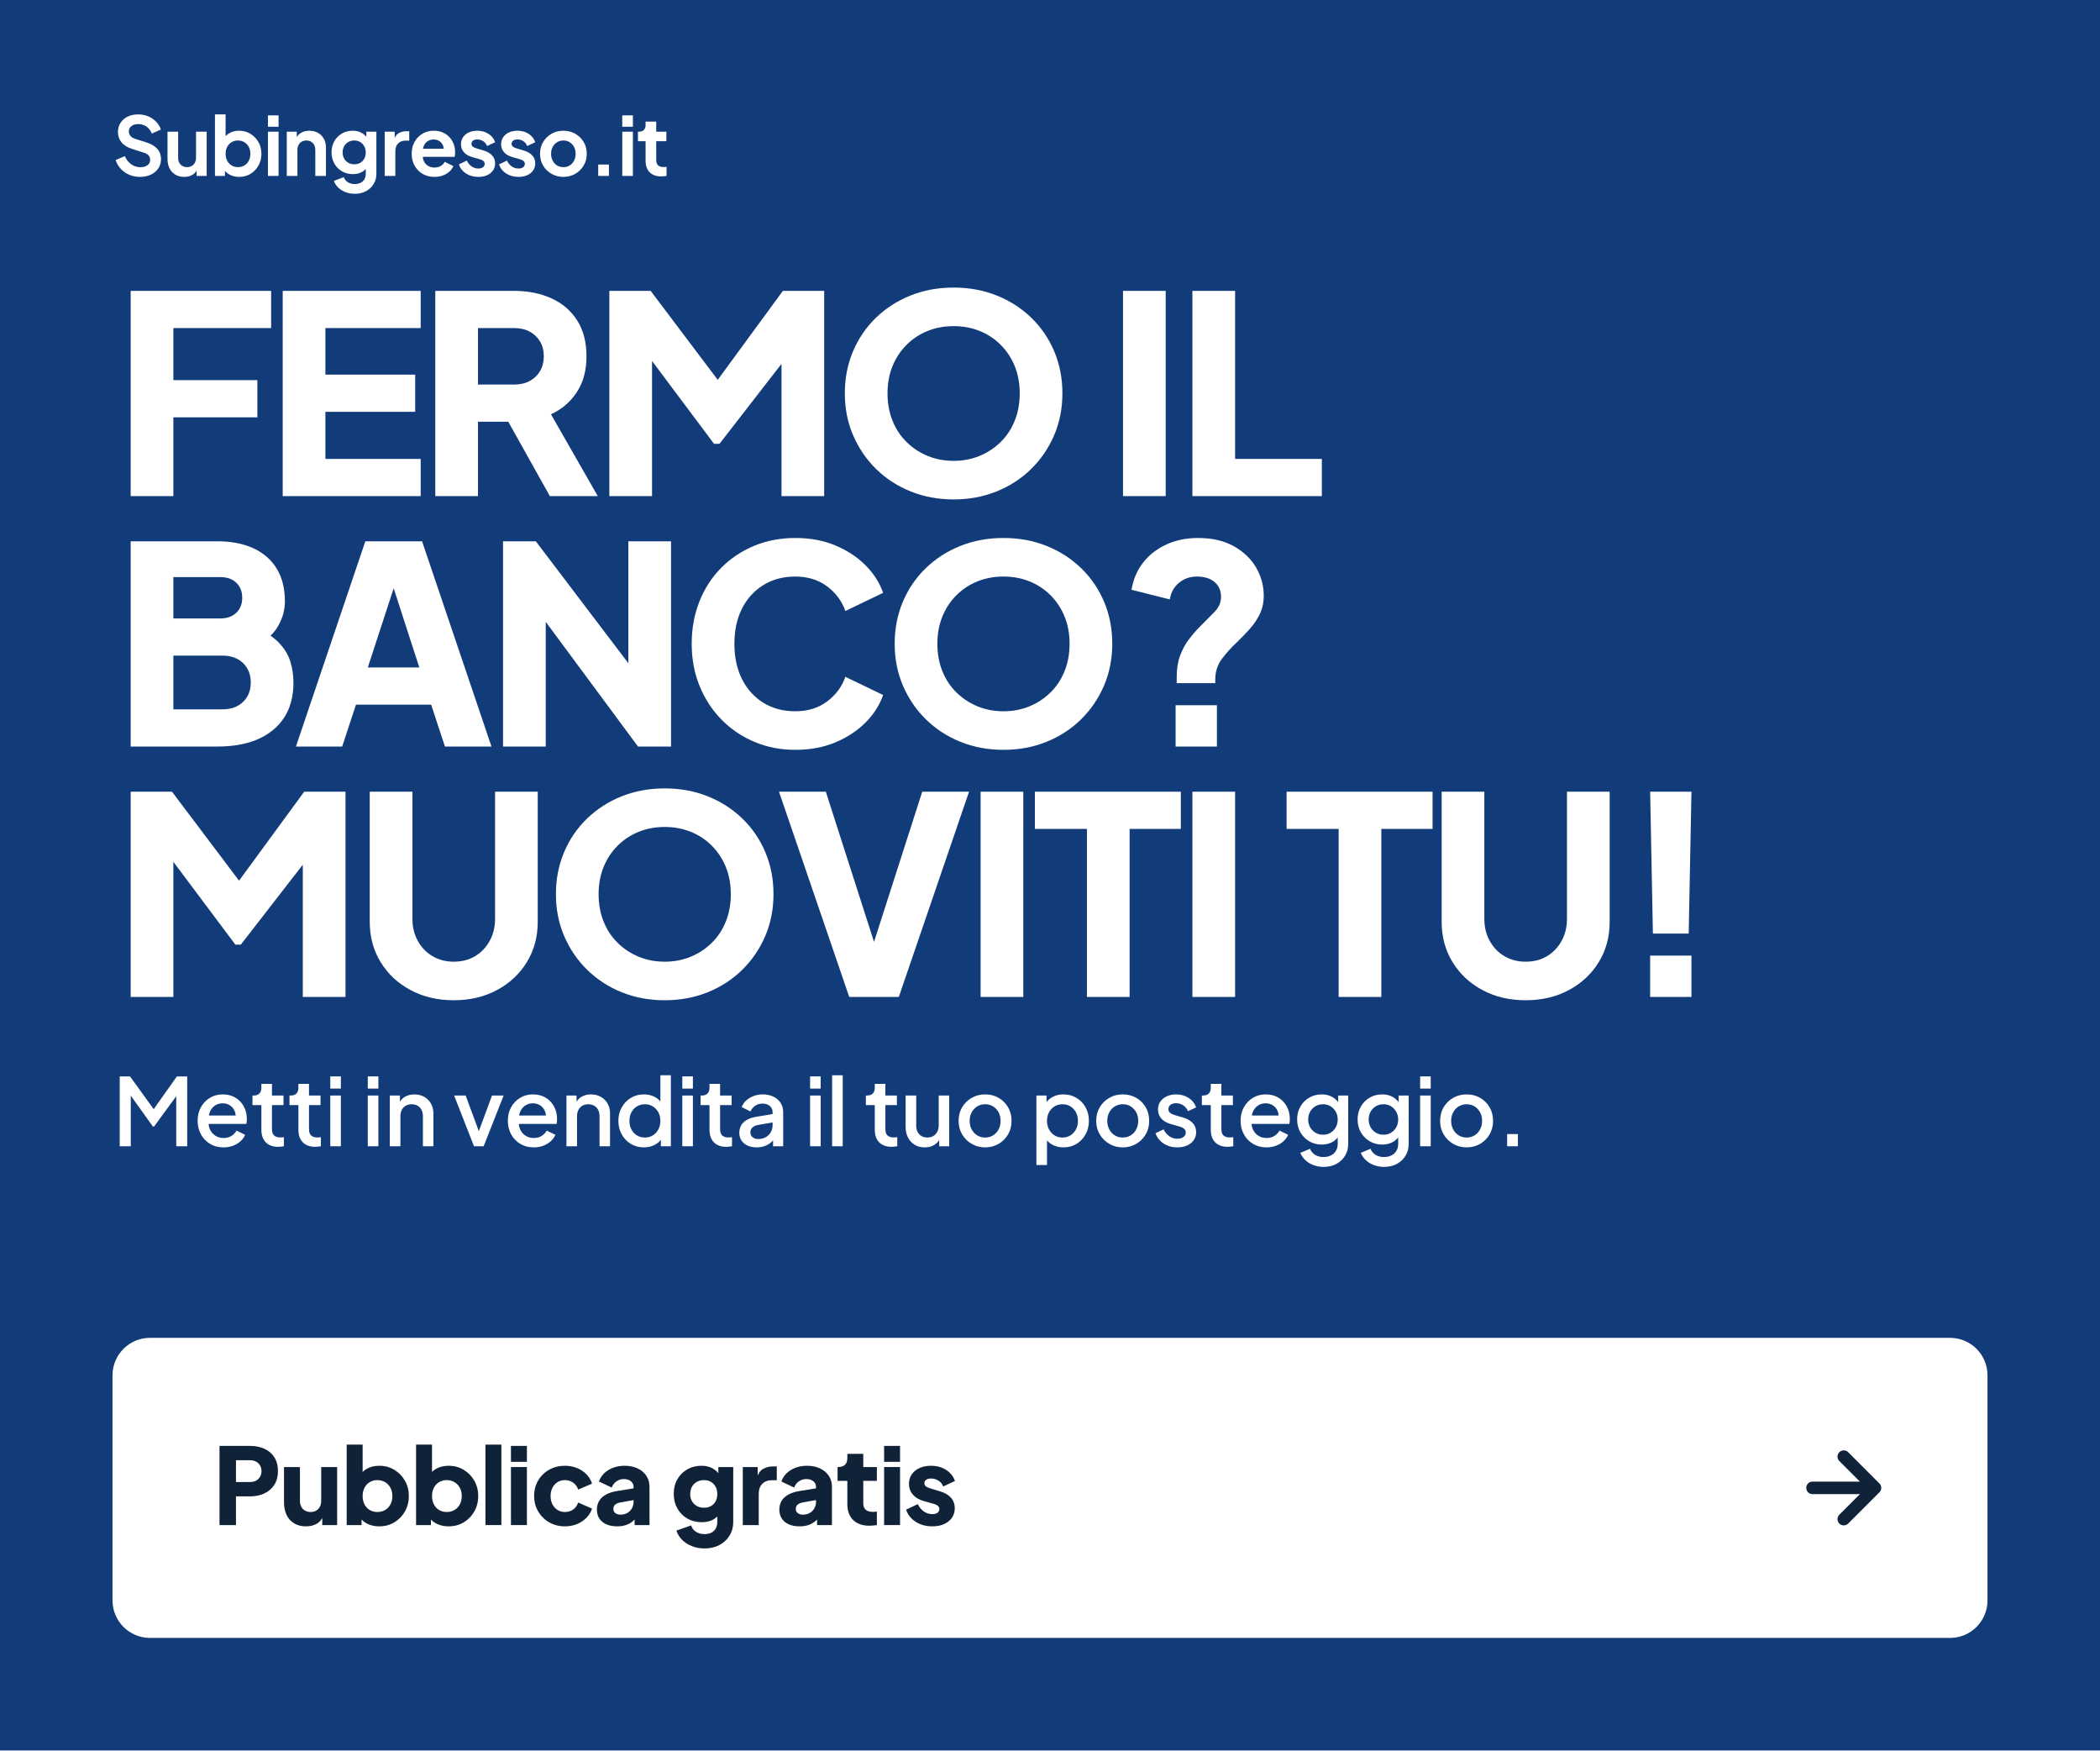
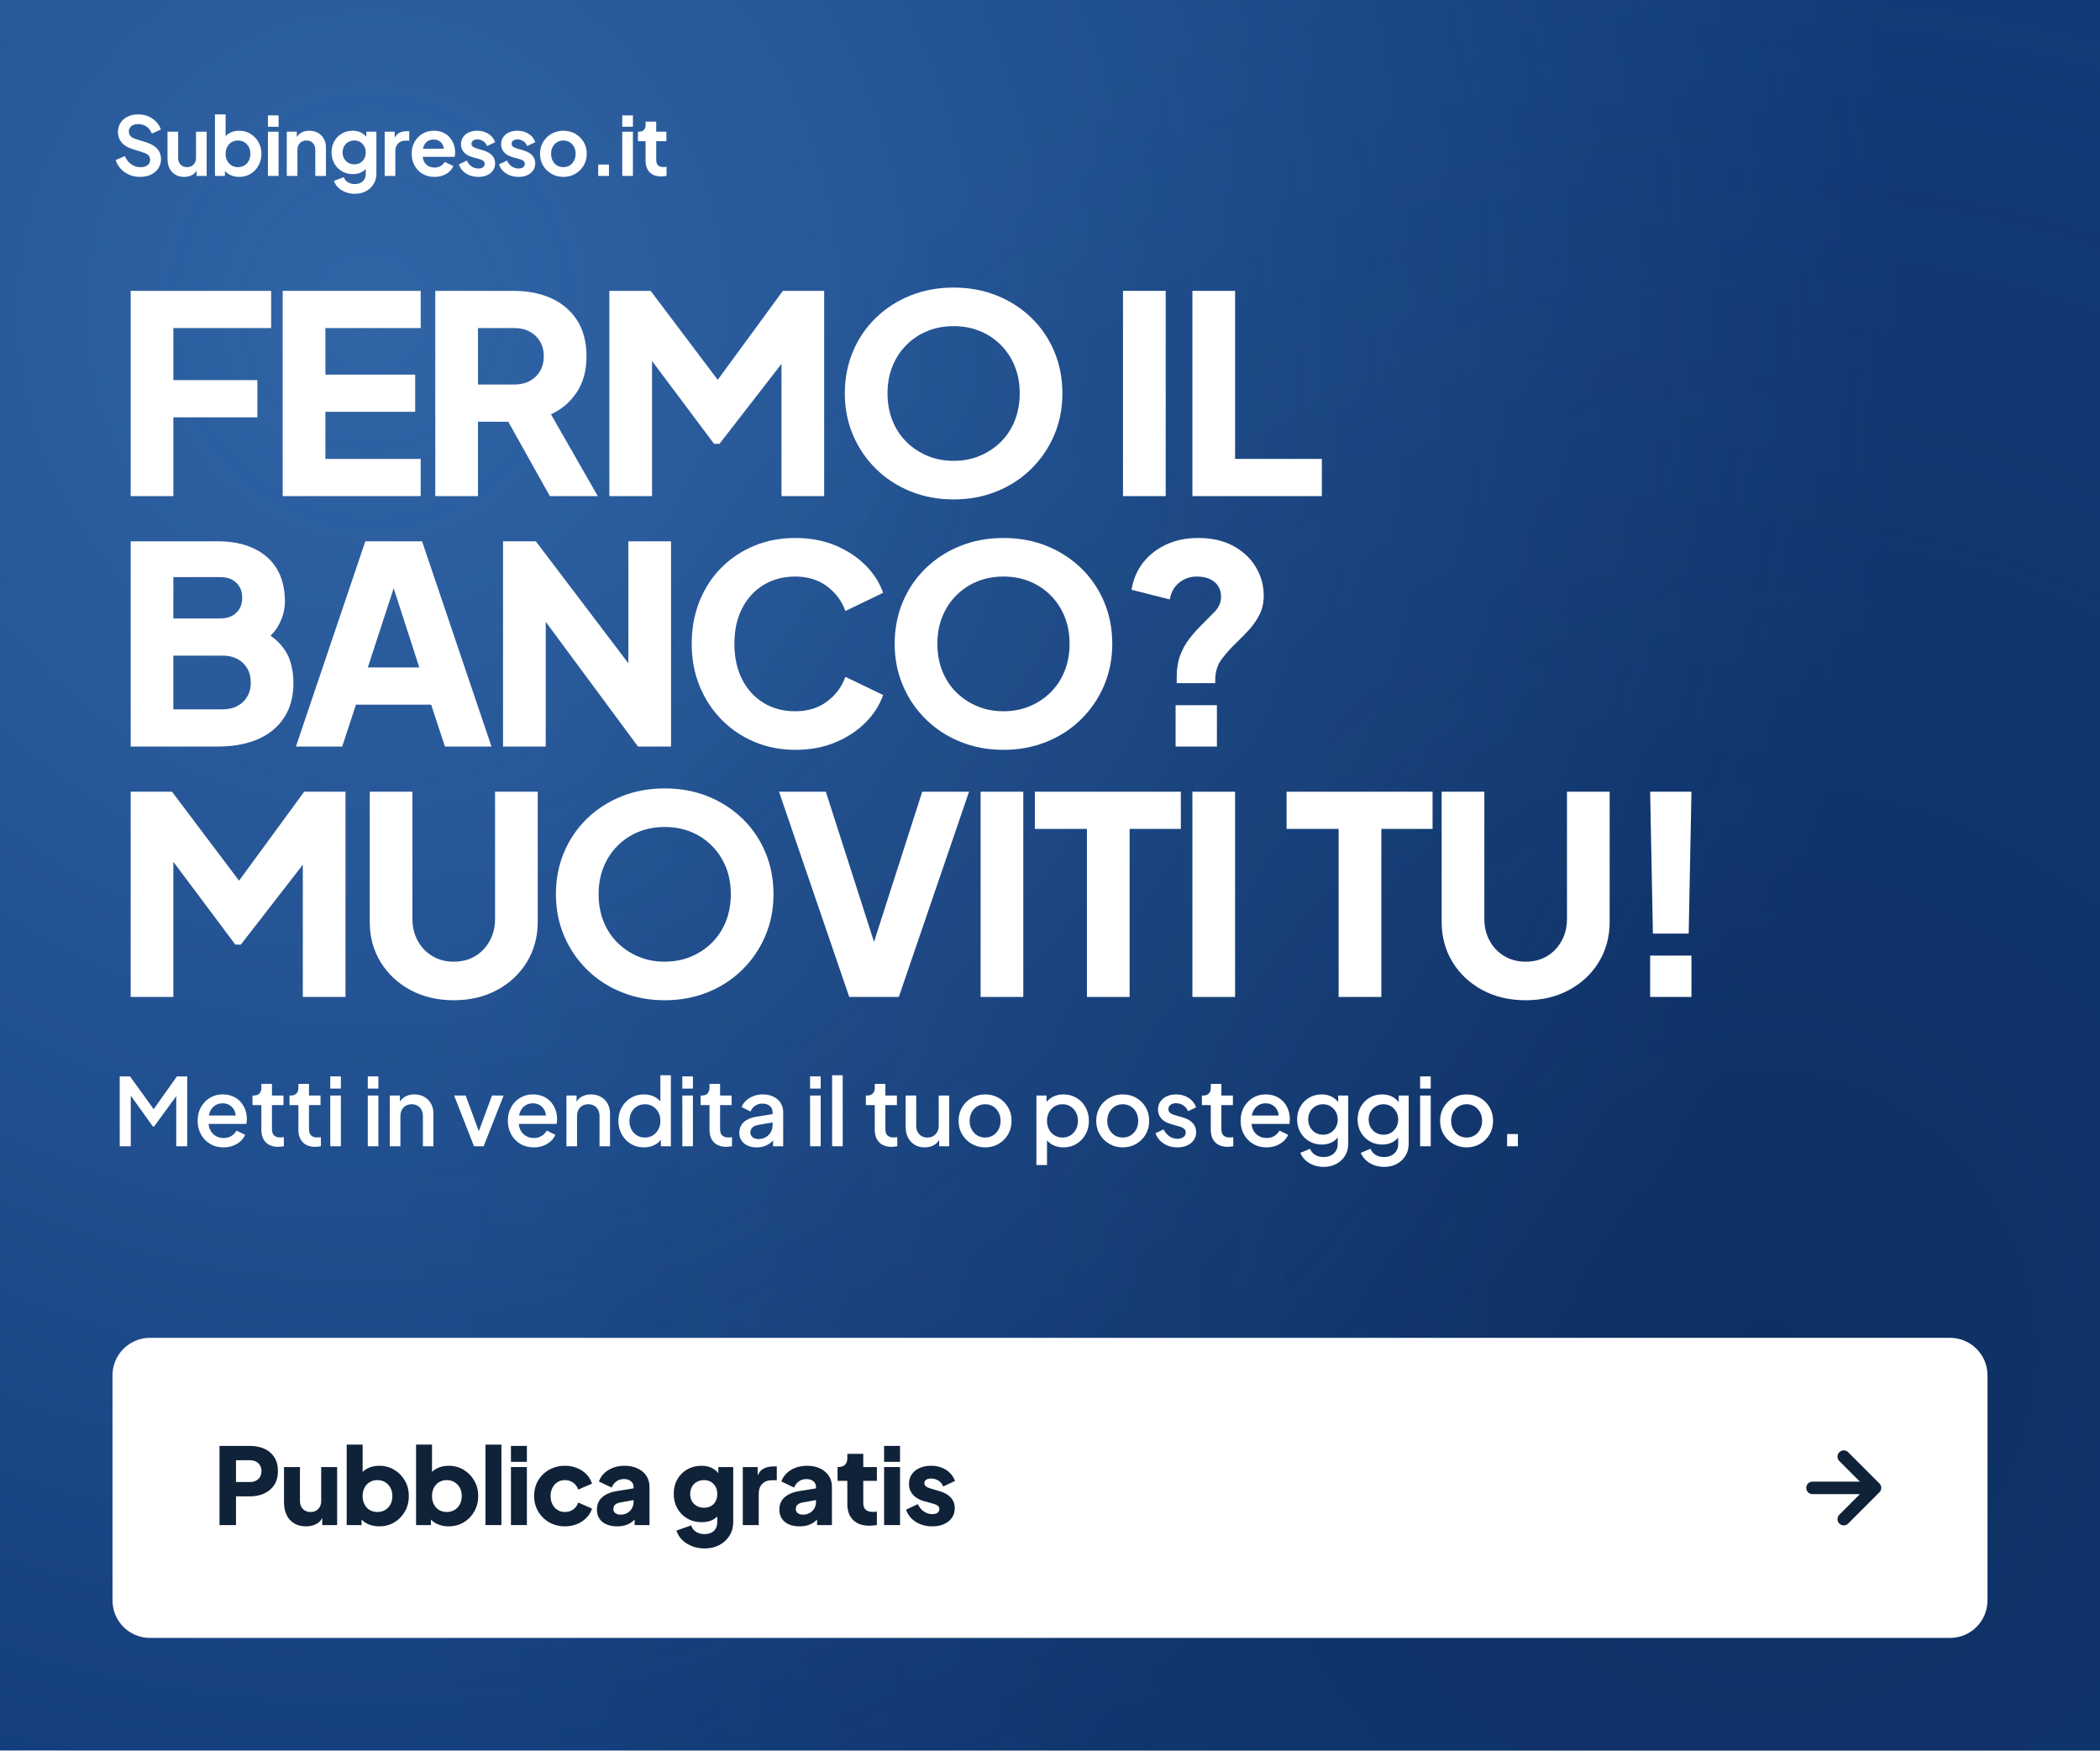
<svg xmlns="http://www.w3.org/2000/svg" width="336" height="280" viewBox="0 0 336 280" role="img" aria-labelledby="title desc">
-   <style>@media(prefers-reduced-motion:no-preference){.pa-letter{animation-duration:6.4s;animation-timing-function:step-end;animation-fill-mode:both;animation-iteration-count:3}.pa-action{transform-box:fill-box;transform-origin:center;animation:pa-action 6.4s cubic-bezier(.22,1,.36,1) 3 both}.pa-repeat .pa-letter,.pa-repeat .pa-action{animation-iteration-count:infinite}@keyframes pa-action{0%,27%,46%,100%{transform:scale(1)}32%,41%{transform:scale(1.022)}}.pa-letter-0{animation-name:pa-type-0}@keyframes pa-type-0{0%,2.900%{opacity:0}2.920%,100%{opacity:1}}.pa-letter-1{animation-name:pa-type-1}@keyframes pa-type-1{0%,3.820%{opacity:0}3.840%,100%{opacity:1}}.pa-letter-2{animation-name:pa-type-2}@keyframes pa-type-2{0%,4.740%{opacity:0}4.760%,100%{opacity:1}}.pa-letter-3{animation-name:pa-type-3}@keyframes pa-type-3{0%,5.660%{opacity:0}5.680%,100%{opacity:1}}.pa-letter-4{animation-name:pa-type-4}@keyframes pa-type-4{0%,6.580%{opacity:0}6.600%,100%{opacity:1}}.pa-letter-5{animation-name:pa-type-5}@keyframes pa-type-5{0%,7.500%{opacity:0}7.520%,100%{opacity:1}}.pa-letter-6{animation-name:pa-type-6}@keyframes pa-type-6{0%,8.420%{opacity:0}8.440%,100%{opacity:1}}.pa-letter-7{animation-name:pa-type-7}@keyframes pa-type-7{0%,9.340%{opacity:0}9.360%,100%{opacity:1}}.pa-letter-8{animation-name:pa-type-8}@keyframes pa-type-8{0%,10.260%{opacity:0}10.280%,100%{opacity:1}}.pa-letter-9{animation-name:pa-type-9}@keyframes pa-type-9{0%,11.180%{opacity:0}11.200%,100%{opacity:1}}.pa-letter-10{animation-name:pa-type-10}@keyframes pa-type-10{0%,12.100%{opacity:0}12.120%,100%{opacity:1}}.pa-letter-11{animation-name:pa-type-11}@keyframes pa-type-11{0%,13.020%{opacity:0}13.040%,100%{opacity:1}}.pa-letter-12{animation-name:pa-type-12}@keyframes pa-type-12{0%,13.940%{opacity:0}13.960%,100%{opacity:1}}.pa-letter-13{animation-name:pa-type-13}@keyframes pa-type-13{0%,14.860%{opacity:0}14.880%,100%{opacity:1}}.pa-letter-14{animation-name:pa-type-14}@keyframes pa-type-14{0%,15.780%{opacity:0}15.800%,100%{opacity:1}}.pa-letter-15{animation-name:pa-type-15}@keyframes pa-type-15{0%,16.700%{opacity:0}16.720%,100%{opacity:1}}.pa-letter-16{animation-name:pa-type-16}@keyframes pa-type-16{0%,17.620%{opacity:0}17.640%,100%{opacity:1}}.pa-letter-17{animation-name:pa-type-17}@keyframes pa-type-17{0%,18.540%{opacity:0}18.560%,100%{opacity:1}}.pa-letter-18{animation-name:pa-type-18}@keyframes pa-type-18{0%,19.460%{opacity:0}19.480%,100%{opacity:1}}.pa-letter-19{animation-name:pa-type-19}@keyframes pa-type-19{0%,20.380%{opacity:0}20.400%,100%{opacity:1}}.pa-letter-20{animation-name:pa-type-20}@keyframes pa-type-20{0%,21.300%{opacity:0}21.320%,100%{opacity:1}}.pa-letter-21{animation-name:pa-type-21}@keyframes pa-type-21{0%,22.220%{opacity:0}22.240%,100%{opacity:1}}.pa-letter-22{animation-name:pa-type-22}@keyframes pa-type-22{0%,23.140%{opacity:0}23.160%,100%{opacity:1}}.pa-letter-23{animation-name:pa-type-23}@keyframes pa-type-23{0%,24.060%{opacity:0}24.080%,100%{opacity:1}}.pa-letter-24{animation-name:pa-type-24}@keyframes pa-type-24{0%,24.980%{opacity:0}25.000%,100%{opacity:1}}}</style>
+   <style>@media(prefers-reduced-motion:no-preference){.pa-wash{transform-box:view-box;transform-origin:center;animation:pa-drift 19.2s ease-in-out 1 both}.pa-wash-shade{animation-direction:reverse}.pa-repeat .pa-wash{animation-iteration-count:infinite}@keyframes pa-drift{0%,100%{transform:translate(-8%,4%) scale(1);opacity:.65}50%{transform:translate(16%,-9%) scale(1.12);opacity:1}}.pa-letter{animation-duration:6.4s;animation-timing-function:step-end;animation-fill-mode:both;animation-iteration-count:3}.pa-action{transform-box:fill-box;transform-origin:center;animation:pa-action 6.4s cubic-bezier(.22,1,.36,1) 3 both}.pa-repeat .pa-letter,.pa-repeat .pa-action{animation-iteration-count:infinite}@keyframes pa-action{0%,27%,46%,100%{transform:scale(1)}32%,41%{transform:scale(1.022)}}.pa-letter-0{animation-name:pa-type-0}@keyframes pa-type-0{0%,2.900%{opacity:0}2.920%,100%{opacity:1}}.pa-letter-1{animation-name:pa-type-1}@keyframes pa-type-1{0%,3.820%{opacity:0}3.840%,100%{opacity:1}}.pa-letter-2{animation-name:pa-type-2}@keyframes pa-type-2{0%,4.740%{opacity:0}4.760%,100%{opacity:1}}.pa-letter-3{animation-name:pa-type-3}@keyframes pa-type-3{0%,5.660%{opacity:0}5.680%,100%{opacity:1}}.pa-letter-4{animation-name:pa-type-4}@keyframes pa-type-4{0%,6.580%{opacity:0}6.600%,100%{opacity:1}}.pa-letter-5{animation-name:pa-type-5}@keyframes pa-type-5{0%,7.500%{opacity:0}7.520%,100%{opacity:1}}.pa-letter-6{animation-name:pa-type-6}@keyframes pa-type-6{0%,8.420%{opacity:0}8.440%,100%{opacity:1}}.pa-letter-7{animation-name:pa-type-7}@keyframes pa-type-7{0%,9.340%{opacity:0}9.360%,100%{opacity:1}}.pa-letter-8{animation-name:pa-type-8}@keyframes pa-type-8{0%,10.260%{opacity:0}10.280%,100%{opacity:1}}.pa-letter-9{animation-name:pa-type-9}@keyframes pa-type-9{0%,11.180%{opacity:0}11.200%,100%{opacity:1}}.pa-letter-10{animation-name:pa-type-10}@keyframes pa-type-10{0%,12.100%{opacity:0}12.120%,100%{opacity:1}}.pa-letter-11{animation-name:pa-type-11}@keyframes pa-type-11{0%,13.020%{opacity:0}13.040%,100%{opacity:1}}.pa-letter-12{animation-name:pa-type-12}@keyframes pa-type-12{0%,13.940%{opacity:0}13.960%,100%{opacity:1}}.pa-letter-13{animation-name:pa-type-13}@keyframes pa-type-13{0%,14.860%{opacity:0}14.880%,100%{opacity:1}}.pa-letter-14{animation-name:pa-type-14}@keyframes pa-type-14{0%,15.780%{opacity:0}15.800%,100%{opacity:1}}.pa-letter-15{animation-name:pa-type-15}@keyframes pa-type-15{0%,16.700%{opacity:0}16.720%,100%{opacity:1}}.pa-letter-16{animation-name:pa-type-16}@keyframes pa-type-16{0%,17.620%{opacity:0}17.640%,100%{opacity:1}}.pa-letter-17{animation-name:pa-type-17}@keyframes pa-type-17{0%,18.540%{opacity:0}18.560%,100%{opacity:1}}.pa-letter-18{animation-name:pa-type-18}@keyframes pa-type-18{0%,19.460%{opacity:0}19.480%,100%{opacity:1}}.pa-letter-19{animation-name:pa-type-19}@keyframes pa-type-19{0%,20.380%{opacity:0}20.400%,100%{opacity:1}}.pa-letter-20{animation-name:pa-type-20}@keyframes pa-type-20{0%,21.300%{opacity:0}21.320%,100%{opacity:1}}.pa-letter-21{animation-name:pa-type-21}@keyframes pa-type-21{0%,22.220%{opacity:0}22.240%,100%{opacity:1}}.pa-letter-22{animation-name:pa-type-22}@keyframes pa-type-22{0%,23.140%{opacity:0}23.160%,100%{opacity:1}}.pa-letter-23{animation-name:pa-type-23}@keyframes pa-type-23{0%,24.060%{opacity:0}24.080%,100%{opacity:1}}.pa-letter-24{animation-name:pa-type-24}@keyframes pa-type-24{0%,24.980%{opacity:0}25.000%,100%{opacity:1}}}</style>
  <rect width="336" height="280" fill="#123b7a" />
+   <defs>
+     <radialGradient id="pa-light">
+       <stop stop-color="#5b9fe3" stop-opacity=".42" />
+       <stop offset="1" stop-color="#5b9fe3" stop-opacity="0" />
+     </radialGradient>
+     <radialGradient id="pa-shade">
+       <stop stop-color="#06172f" stop-opacity="0.32" />
+       <stop offset="1" stop-color="#06172f" stop-opacity="0" />
+     </radialGradient>
+   </defs>
+   <g class="pa-ambient" aria-hidden="true">
+     <ellipse class="pa-wash pa-wash-light" cx="60.48" cy="50.40" rx="241.92" ry="257.60" fill="url(#pa-light)" />
+     <ellipse class="pa-wash pa-wash-shade" cx="282.24" cy="218.40" rx="218.40" ry="238.00" fill="url(#pa-shade)" />
+   </g>
  <g fill="#ffffff">
    <path d="M338 -12Q267 -12 206.5 14.0Q146 40 102.5 86.5Q59 133 39 195L152 244Q179 180 230.0 143.5Q281 107 345 107Q381 107 407.5 118.5Q434 130 448.5 150.0Q463 170 463 198Q463 231 443.5 252.5Q424 274 385 286L242 332Q155 359 111.0 413.0Q67 467 67 540Q67 604 98.5 653.0Q130 702 186.5 729.5Q243 757 316 757Q383 757 439.0 733.5Q495 710 535.5 668.5Q576 627 596 571L484 521Q462 577 418.0 607.5Q374 638 316 638Q282 638 256.0 626.5Q230 615 215.5 594.5Q201 574 201 546Q201 515 221.0 491.5Q241 468 282 455L419 412Q508 383 552.5 332.0Q597 281 597 206Q597 142 564.0 93.0Q531 44 473.0 16.0Q415 -12 338 -12Z" transform="translate(18 28.14) scale(0.013 -0.013)" />
    <path d="M255 -12Q192 -12 145.5 16.0Q99 44 74.5 94.0Q50 144 50 211V544H181V222Q181 188 194.5 162.5Q208 137 233.5 122.5Q259 108 291 108Q323 108 348.0 122.5Q373 137 387.0 163.0Q401 189 401 225V544H532V0H408V107L419 88Q400 38 356.5 13.0Q313 -12 255 -12Z" transform="translate(26.151 28.14) scale(0.013 -0.013)" />
    <path d="M358 -12Q299 -12 249.5 11.5Q200 35 171 79L184 105V0H61V757H192V436L172 463Q200 507 248.0 531.5Q296 556 359 556Q436 556 498.0 518.0Q560 480 596.5 416.0Q633 352 633 272Q633 193 597.0 128.0Q561 63 499.0 25.5Q437 -12 358 -12ZM343 108Q388 108 423.0 129.0Q458 150 477.5 187.0Q497 224 497 272Q497 320 477.5 356.5Q458 393 423.0 414.5Q388 436 343 436Q300 436 265.5 415.0Q231 394 211.5 356.5Q192 319 192 272Q192 224 211.5 187.0Q231 150 265.5 129.0Q300 108 343 108Z" transform="translate(33.6 28.14) scale(0.013 -0.013)" />
    <path d="M61 0V544H192V0ZM61 605V745H192V605Z" transform="translate(42.076 28.14) scale(0.013 -0.013)" />
    <path d="M61 0V544H184V437L174 456Q193 505 236.5 530.5Q280 556 338 556Q398 556 444.5 530.0Q491 504 517.0 457.5Q543 411 543 350V0H412V319Q412 355 398.0 381.0Q384 407 359.5 421.5Q335 436 302 436Q270 436 245.0 421.5Q220 407 206.0 381.0Q192 355 192 319V0Z" transform="translate(45.092 28.14) scale(0.013 -0.013)" />
    <path d="M325 -220Q264 -220 212.0 -200.0Q160 -180 122.5 -144.5Q85 -109 68 -61L190 -15Q202 -53 237.5 -76.5Q273 -100 325 -100Q365 -100 395.5 -85.0Q426 -70 443.0 -41.5Q460 -13 460 27V151L485 121Q457 72 410.0 47.0Q363 22 303 22Q227 22 167.0 57.0Q107 92 73.0 153.0Q39 214 39 290Q39 367 73.0 427.0Q107 487 166.0 521.5Q225 556 300 556Q361 556 407.5 530.5Q454 505 485 457L467 424V544H591V27Q591 -44 556.5 -100.0Q522 -156 462.5 -188.0Q403 -220 325 -220ZM319 143Q361 143 392.5 161.5Q424 180 442.0 213.0Q460 246 460 289Q460 331 441.5 364.5Q423 398 391.5 417.0Q360 436 319 436Q278 436 245.0 417.0Q212 398 193.5 364.5Q175 331 175 289Q175 247 193.5 214.0Q212 181 244.5 162.0Q277 143 319 143Z" transform="translate(52.541 28.14) scale(0.013 -0.013)" />
    <path d="M61 0V544H184V423L174 441Q193 502 233.5 526.0Q274 550 331 550H363V434H316Q260 434 226.0 399.5Q192 365 192 303V0Z" transform="translate(60.757 28.14) scale(0.013 -0.013)" />
    <path d="M319 -12Q235 -12 172.0 26.0Q109 64 74.0 129.0Q39 194 39 273Q39 355 74.5 418.5Q110 482 171.5 519.0Q233 556 309 556Q373 556 421.5 535.0Q470 514 504.0 477.0Q538 440 556.0 392.5Q574 345 574 290Q574 276 572.5 261.0Q571 246 567 235H147V335H493L431 288Q440 334 426.5 370.0Q413 406 382.5 427.0Q352 448 309 448Q268 448 236.0 427.5Q204 407 187.5 367.5Q171 328 175 272Q171 222 188.5 183.5Q206 145 240.5 124.0Q275 103 320 103Q365 103 396.5 122.0Q428 141 446 173L552 121Q536 82 502.0 52.0Q468 22 421.5 5.0Q375 -12 319 -12Z" transform="translate(65.359 28.14) scale(0.013 -0.013)" />
    <path d="M268 -12Q181 -12 116.5 29.5Q52 71 28 142L126 189Q147 143 184.5 117.0Q222 91 268 91Q304 91 325.0 107.0Q346 123 346 149Q346 165 337.5 175.5Q329 186 314.5 193.5Q300 201 283 206L194 231Q125 251 89.5 292.0Q54 333 54 389Q54 439 79.5 476.5Q105 514 150.5 535.0Q196 556 255 556Q332 556 391.0 519.0Q450 482 475 415L375 368Q361 405 328.0 427.0Q295 449 254 449Q221 449 202.0 434.0Q183 419 183 395Q183 380 191.0 369.0Q199 358 213.5 351.0Q228 344 247 338L334 312Q401 292 437.5 252.0Q474 212 474 154Q474 105 448.0 67.5Q422 30 376.0 9.0Q330 -12 268 -12Z" transform="translate(73.055 28.14) scale(0.013 -0.013)" />
    <path d="M268 -12Q181 -12 116.5 29.5Q52 71 28 142L126 189Q147 143 184.5 117.0Q222 91 268 91Q304 91 325.0 107.0Q346 123 346 149Q346 165 337.5 175.5Q329 186 314.5 193.5Q300 201 283 206L194 231Q125 251 89.5 292.0Q54 333 54 389Q54 439 79.5 476.5Q105 514 150.5 535.0Q196 556 255 556Q332 556 391.0 519.0Q450 482 475 415L375 368Q361 405 328.0 427.0Q295 449 254 449Q221 449 202.0 434.0Q183 419 183 395Q183 380 191.0 369.0Q199 358 213.5 351.0Q228 344 247 338L334 312Q401 292 437.5 252.0Q474 212 474 154Q474 105 448.0 67.5Q422 30 376.0 9.0Q330 -12 268 -12Z" transform="translate(79.477 28.14) scale(0.013 -0.013)" />
    <path d="M327 -12Q247 -12 181.5 25.0Q116 62 77.5 126.0Q39 190 39 272Q39 354 77.5 418.0Q116 482 181.0 519.0Q246 556 327 556Q407 556 472.0 519.0Q537 482 575.5 418.5Q614 355 614 272Q614 190 575.0 126.0Q536 62 471.0 25.0Q406 -12 327 -12ZM327 108Q371 108 404.5 129.0Q438 150 457.5 187.5Q477 225 477 272Q477 320 457.5 356.5Q438 393 404.5 414.5Q371 436 327 436Q282 436 248.0 414.5Q214 393 194.5 356.5Q175 320 175 272Q175 225 194.5 187.5Q214 150 248.0 129.0Q282 108 327 108Z" transform="translate(85.899 28.14) scale(0.013 -0.013)" />
    <path d="M123 0V140H255V0Z" transform="translate(94.115 28.14) scale(0.013 -0.013)" />
    <path d="M61 0V544H192V0ZM61 605V745H192V605Z" transform="translate(98.769 28.14) scale(0.013 -0.013)" />
    <path d="M309 -6Q217 -6 166.5 44.5Q116 95 116 187V427H22V544H32Q72 544 94.0 565.0Q116 586 116 626V668H247V544H372V427H247V194Q247 167 256.5 148.0Q266 129 286.5 119.0Q307 109 339 109Q346 109 355.5 110.0Q365 111 374 112V0Q360 -2 342.0 -4.0Q324 -6 309 -6Z" transform="translate(101.785 28.14) scale(0.013 -0.013)" />
  </g>
  <g fill="#ffffff">
    <path class="pa-letter pa-letter-0" d="M66 0V745H576V610H221V421H526V286H221V0Z" transform="translate(18 79.3583) scale(0.04406649 -0.04406649)" />
    <path class="pa-letter pa-letter-1" d="M66 0V745H567V610H221V441H547V306H221V135H567V0Z" transform="translate(42.3247 79.3583) scale(0.04406649 -0.04406649)" />
    <path class="pa-letter pa-letter-2" d="M66 0V745H351Q428 745 487.5 718.0Q547 691 581.0 638.0Q615 585 615 507Q615 431 580.0 377.5Q545 324 486 297L656 0H482L298 329L398 270H221V0ZM221 405H352Q385 405 409.0 418.0Q433 431 446.5 454.0Q460 477 460 507Q460 538 446.5 561.0Q433 584 409.0 597.0Q385 610 352 610H221Z" transform="translate(66.7375 79.3583) scale(0.04406649 -0.04406649)" />
    <path class="pa-letter pa-letter-3" d="M66 0V745H216L495 375H425L696 745H846V0H691V574L753 560L466 190H446L169 560L221 574V0Z" transform="translate(94.5876 79.3583) scale(0.04406649 -0.04406649)" />
    <path class="pa-letter pa-letter-4" d="M439 -12Q355 -12 283.0 17.0Q211 46 157.5 98.5Q104 151 74.0 221.0Q44 291 44 373Q44 455 73.5 525.0Q103 595 156.5 647.0Q210 699 282.0 728.0Q354 757 439 757Q524 757 596.0 728.0Q668 699 721.5 647.0Q775 595 804.5 525.0Q834 455 834 373Q834 291 804.0 221.0Q774 151 720.5 98.5Q667 46 595.0 17.0Q523 -12 439 -12ZM439 128Q490 128 533.5 146.0Q577 164 610.0 196.5Q643 229 661.0 274.0Q679 319 679 373Q679 427 661.0 471.5Q643 516 610.0 549.0Q577 582 533.5 599.5Q490 617 439 617Q388 617 344.5 599.5Q301 582 268.0 549.0Q235 516 217.0 471.5Q199 427 199 373Q199 319 217.0 274.0Q235 229 268.0 196.5Q301 164 344.5 146.0Q388 128 439 128Z" transform="translate(133.2339 79.3583) scale(0.04406649 -0.04406649)" />
    <path class="pa-letter pa-letter-6" d="M66 0V745H221V0Z" transform="translate(176.7715 79.3583) scale(0.04406649 -0.04406649)" />
    <path class="pa-letter pa-letter-7" d="M66 0V745H221V135H536V0Z" transform="translate(187.8763 79.3583) scale(0.04406649 -0.04406649)" />
  </g>
  <g fill="#ffffff">
    <path class="pa-letter pa-letter-8" d="M66 0V745H381Q458 745 513.0 719.0Q568 693 597.0 644.5Q626 596 626 527Q626 478 599.0 433.5Q572 389 510 359V435Q569 412 601.0 380.0Q633 348 645.0 310.5Q657 273 657 232Q657 122 584.0 61.0Q511 0 381 0ZM221 135H399Q446 135 474.0 162.0Q502 189 502 232Q502 276 474.0 303.0Q446 330 399 330H221ZM221 465H392Q428 465 449.5 485.5Q471 506 471 540Q471 574 449.5 594.5Q428 615 392 615H221Z" transform="translate(18 119.4148) scale(0.04406649 -0.04406649)" />
    <path class="pa-letter pa-letter-9" d="M11 0 263 745H469L721 0H552L502 152H229L179 0ZM272 287H459L345 639H387Z" transform="translate(46.8635 119.4148) scale(0.04406649 -0.04406649)" />
    <path class="pa-letter pa-letter-10" d="M66 0V745H185L585 218L521 203V745H676V0H556L163 531L221 546V0Z" transform="translate(77.5779 119.4148) scale(0.04406649 -0.04406649)" />
    <path class="pa-letter pa-letter-11" d="M420 -12Q340 -12 271.5 17.0Q203 46 152.0 98.0Q101 150 72.5 220.0Q44 290 44 373Q44 456 72.0 526.5Q100 597 151.0 648.5Q202 700 270.5 728.5Q339 757 420 757Q501 757 565.5 730.0Q630 703 675.0 658.0Q720 613 739 558L602 492Q583 546 535.5 581.5Q488 617 420 617Q354 617 304.0 586.0Q254 555 226.5 500.5Q199 446 199 373Q199 300 226.5 245.0Q254 190 304.0 159.0Q354 128 420 128Q488 128 535.5 163.5Q583 199 602 253L739 187Q720 132 675.0 87.0Q630 42 565.5 15.0Q501 -12 420 -12Z" transform="translate(108.7329 119.4148) scale(0.04406649 -0.04406649)" />
    <path class="pa-letter pa-letter-12" d="M439 -12Q355 -12 283.0 17.0Q211 46 157.5 98.5Q104 151 74.0 221.0Q44 291 44 373Q44 455 73.5 525.0Q103 595 156.5 647.0Q210 699 282.0 728.0Q354 757 439 757Q524 757 596.0 728.0Q668 699 721.5 647.0Q775 595 804.5 525.0Q834 455 834 373Q834 291 804.0 221.0Q774 151 720.5 98.5Q667 46 595.0 17.0Q523 -12 439 -12ZM439 128Q490 128 533.5 146.0Q577 164 610.0 196.5Q643 229 661.0 274.0Q679 319 679 373Q679 427 661.0 471.5Q643 516 610.0 549.0Q577 582 533.5 599.5Q490 617 439 617Q388 617 344.5 599.5Q301 582 268.0 549.0Q235 516 217.0 471.5Q199 427 199 373Q199 319 217.0 274.0Q235 229 268.0 196.5Q301 164 344.5 146.0Q388 128 439 128Z" transform="translate(141.2099 119.4148) scale(0.04406649 -0.04406649)" />
    <path class="pa-letter pa-letter-13" d="M225 230V253Q225 297 237.5 330.5Q250 364 270.0 390.0Q290 416 311 437Q340 466 363.0 489.5Q386 513 386 544Q386 565 376.0 581.5Q366 598 346.5 607.5Q327 617 298 617Q261 617 233.5 594.5Q206 572 200 534L61 569Q70 625 102.5 667.0Q135 709 186.5 733.0Q238 757 302 757Q380 757 433.5 726.5Q487 696 514.0 648.5Q541 601 541 548Q541 510 526.5 480.5Q512 451 490.0 426.5Q468 402 444 379Q413 350 389.0 318.0Q365 286 365 243V230ZM221 0V150H371V0Z" transform="translate(178.3579 119.4148) scale(0.04406649 -0.04406649)" />
  </g>
  <g fill="#ffffff">
    <path class="pa-letter pa-letter-14" d="M66 0V745H216L495 375H425L696 745H846V0H691V574L753 560L466 190H446L169 560L221 574V0Z" transform="translate(18 159.4712) scale(0.04406649 -0.04406649)" />
    <path class="pa-letter pa-letter-15" d="M362 -12Q274 -12 205.0 25.0Q136 62 96.5 126.5Q57 191 57 273V745H212V283Q212 239 231.5 203.5Q251 168 285.0 148.0Q319 128 362 128Q406 128 439.5 148.0Q473 168 492.5 203.5Q512 239 512 283V745H667V273Q667 191 627.5 126.5Q588 62 519.0 25.0Q450 -12 362 -12Z" transform="translate(56.6463 159.4712) scale(0.04406649 -0.04406649)" />
    <path class="pa-letter pa-letter-16" d="M439 -12Q355 -12 283.0 17.0Q211 46 157.5 98.5Q104 151 74.0 221.0Q44 291 44 373Q44 455 73.5 525.0Q103 595 156.5 647.0Q210 699 282.0 728.0Q354 757 439 757Q524 757 596.0 728.0Q668 699 721.5 647.0Q775 595 804.5 525.0Q834 455 834 373Q834 291 804.0 221.0Q774 151 720.5 98.5Q667 46 595.0 17.0Q523 -12 439 -12ZM439 128Q490 128 533.5 146.0Q577 164 610.0 196.5Q643 229 661.0 274.0Q679 319 679 373Q679 427 661.0 471.5Q643 516 610.0 549.0Q577 582 533.5 599.5Q490 617 439 617Q388 617 344.5 599.5Q301 582 268.0 549.0Q235 516 217.0 471.5Q199 427 199 373Q199 319 217.0 274.0Q235 229 268.0 196.5Q301 164 344.5 146.0Q388 128 439 128Z" transform="translate(87.0081 159.4712) scale(0.04406649 -0.04406649)" />
    <path class="pa-letter pa-letter-17" d="M266 0 11 745H181L373 147H339L531 745H701L446 0Z" transform="translate(124.1562 159.4712) scale(0.04406649 -0.04406649)" />
    <path class="pa-letter pa-letter-18" d="M66 0V745H221V0Z" transform="translate(153.9892 159.4712) scale(0.04406649 -0.04406649)" />
    <path class="pa-letter pa-letter-19" d="M200 0V610H11V745H541V610H355V0Z" transform="translate(165.0939 159.4712) scale(0.04406649 -0.04406649)" />
    <path class="pa-letter pa-letter-20" d="M66 0V745H221V0Z" transform="translate(187.8763 159.4712) scale(0.04406649 -0.04406649)" />
    <path class="pa-letter pa-letter-22" d="M200 0V610H11V745H541V610H355V0Z" transform="translate(205.3707 159.4712) scale(0.04406649 -0.04406649)" />
    <path class="pa-letter pa-letter-23" d="M362 -12Q274 -12 205.0 25.0Q136 62 96.5 126.5Q57 191 57 273V745H212V283Q212 239 231.5 203.5Q251 168 285.0 148.0Q319 128 362 128Q406 128 439.5 148.0Q473 168 492.5 203.5Q512 239 512 283V745H667V273Q667 191 627.5 126.5Q588 62 519.0 25.0Q450 -12 362 -12Z" transform="translate(228.1531 159.4712) scale(0.04406649 -0.04406649)" />
    <path class="pa-letter pa-letter-24" d="M135 230 125 745H275L265 230ZM125 0V150H275V0Z" transform="translate(258.5149 159.4712) scale(0.04406649 -0.04406649)" />
  </g>
  <g fill="#ffffff">
    <path d="M77 0V745H187L467 357H412L687 745H797V0H680V606L724 594L443 210H431L156 594L195 606V0Z" transform="translate(18 183.355) scale(0.015 -0.015)" />
    <path d="M320 -12Q239 -12 176.5 25.5Q114 63 79.0 127.5Q44 192 44 272Q44 354 79.5 417.0Q115 480 175.0 516.5Q235 553 311 553Q372 553 420.0 532.0Q468 511 501.0 474.5Q534 438 551.5 391.0Q569 344 569 291Q569 278 568.0 264.0Q567 250 564 238H133V328H500L446 287Q456 336 439.5 374.5Q423 413 389.5 435.5Q356 458 311 458Q266 458 231.0 435.5Q196 413 177.0 371.5Q158 330 162 271Q157 216 177.5 175.0Q198 134 235.5 111.0Q273 88 321 88Q370 88 404.5 110.0Q439 132 459 167L551 122Q535 84 501.5 53.5Q468 23 421.5 5.5Q375 -12 320 -12Z" transform="translate(30.96 183.355) scale(0.015 -0.015)" />
    <path d="M300 -6Q215 -6 168.0 42.0Q121 90 121 177V439H26V541H41Q79 541 100.0 563.0Q121 585 121 623V665H234V541H357V439H234V182Q234 154 243.0 134.5Q252 115 272.0 104.5Q292 94 324 94Q332 94 342.0 95.0Q352 96 361 97V0Q347 -2 330.0 -4.0Q313 -6 300 -6Z" transform="translate(40.005 183.355) scale(0.015 -0.015)" />
    <path d="M300 -6Q215 -6 168.0 42.0Q121 90 121 177V439H26V541H41Q79 541 100.0 563.0Q121 585 121 623V665H234V541H357V439H234V182Q234 154 243.0 134.5Q252 115 272.0 104.5Q292 94 324 94Q332 94 342.0 95.0Q352 96 361 97V0Q347 -2 330.0 -4.0Q313 -6 300 -6Z" transform="translate(45.93 183.355) scale(0.015 -0.015)" />
    <path d="M66 0V541H179V0ZM66 615V745H179V615Z" transform="translate(51.855 183.355) scale(0.015 -0.015)" />
    <path d="M66 0V541H179V0ZM66 615V745H179V615Z" transform="translate(57.855 183.355) scale(0.015 -0.015)" />
    <path d="M66 0V541H174V435L161 449Q181 500 225.0 526.5Q269 553 327 553Q387 553 433.0 527.0Q479 501 505.0 455.0Q531 409 531 349V0H419V319Q419 360 404.0 388.5Q389 417 361.5 432.5Q334 448 299 448Q264 448 236.5 432.5Q209 417 194.0 388.0Q179 359 179 319V0Z" transform="translate(61.38 183.355) scale(0.015 -0.015)" />
    <path d="M223 0 11 541H134L297 100H252L415 541H539L326 0Z" transform="translate(72.495 183.355) scale(0.015 -0.015)" />
    <path d="M320 -12Q239 -12 176.5 25.5Q114 63 79.0 127.5Q44 192 44 272Q44 354 79.5 417.0Q115 480 175.0 516.5Q235 553 311 553Q372 553 420.0 532.0Q468 511 501.0 474.5Q534 438 551.5 391.0Q569 344 569 291Q569 278 568.0 264.0Q567 250 564 238H133V328H500L446 287Q456 336 439.5 374.5Q423 413 389.5 435.5Q356 458 311 458Q266 458 231.0 435.5Q196 413 177.0 371.5Q158 330 162 271Q157 216 177.5 175.0Q198 134 235.5 111.0Q273 88 321 88Q370 88 404.5 110.0Q439 132 459 167L551 122Q535 84 501.5 53.5Q468 23 421.5 5.5Q375 -12 320 -12Z" transform="translate(80.595 183.355) scale(0.015 -0.015)" />
    <path d="M66 0V541H174V435L161 449Q181 500 225.0 526.5Q269 553 327 553Q387 553 433.0 527.0Q479 501 505.0 455.0Q531 409 531 349V0H419V319Q419 360 404.0 388.5Q389 417 361.5 432.5Q334 448 299 448Q264 448 236.5 432.5Q209 417 194.0 388.0Q179 359 179 319V0Z" transform="translate(89.64 183.355) scale(0.015 -0.015)" />
    <path d="M316 -12Q238 -12 176.5 25.5Q115 63 79.5 127.0Q44 191 44 271Q44 351 80.0 415.0Q116 479 177.0 516.0Q238 553 315 553Q380 553 430.0 527.0Q480 501 509 455L492 429V757H604V0H497V110L510 89Q482 40 430.0 14.0Q378 -12 316 -12ZM327 93Q374 93 411.5 116.0Q449 139 470.5 179.5Q492 220 492 271Q492 322 470.5 362.0Q449 402 411.5 425.0Q374 448 327 448Q280 448 242.0 425.0Q204 402 183.0 362.0Q162 322 162 271Q162 220 183.0 179.5Q204 139 241.5 116.0Q279 93 327 93Z" transform="translate(98.28 183.355) scale(0.015 -0.015)" />
    <path d="M66 0V541H179V0ZM66 615V745H179V615Z" transform="translate(108.18 183.355) scale(0.015 -0.015)" />
    <path d="M300 -6Q215 -6 168.0 42.0Q121 90 121 177V439H26V541H41Q79 541 100.0 563.0Q121 585 121 623V665H234V541H357V439H234V182Q234 154 243.0 134.5Q252 115 272.0 104.5Q292 94 324 94Q332 94 342.0 95.0Q352 96 361 97V0Q347 -2 330.0 -4.0Q313 -6 300 -6Z" transform="translate(111.705 183.355) scale(0.015 -0.015)" />
    <path d="M228 -12Q173 -12 131.5 7.5Q90 27 67.0 61.5Q44 96 44 143Q44 187 63.5 222.0Q83 257 124.0 281.0Q165 305 227 315L415 346V257L249 228Q204 220 183.0 199.5Q162 179 162 147Q162 116 185.5 96.5Q209 77 246 77Q292 77 326.5 97.0Q361 117 380.0 150.5Q399 184 399 225V364Q399 404 369.5 429.5Q340 455 291 455Q246 455 212.5 431.5Q179 408 163 371L69 418Q84 458 118.0 488.5Q152 519 197.5 536.0Q243 553 294 553Q358 553 407.5 529.0Q457 505 484.5 462.5Q512 420 512 364V0H404V98L427 95Q408 62 378.5 38.0Q349 14 311.5 1.0Q274 -12 228 -12Z" transform="translate(117.63 183.355) scale(0.015 -0.015)" />
    <path d="M66 0V541H179V0ZM66 615V745H179V615Z" transform="translate(128.625 183.355) scale(0.015 -0.015)" />
    <path d="M66 0V757H179V0Z" transform="translate(132.15 183.355) scale(0.015 -0.015)" />
    <path d="M300 -6Q215 -6 168.0 42.0Q121 90 121 177V439H26V541H41Q79 541 100.0 563.0Q121 585 121 623V665H234V541H357V439H234V182Q234 154 243.0 134.5Q252 115 272.0 104.5Q292 94 324 94Q332 94 342.0 95.0Q352 96 361 97V0Q347 -2 330.0 -4.0Q313 -6 300 -6Z" transform="translate(138.15 183.355) scale(0.015 -0.015)" />
    <path d="M259 -12Q198 -12 152.0 15.5Q106 43 80.5 92.5Q55 142 55 207V541H168V217Q168 180 183.0 152.0Q198 124 225.0 108.5Q252 93 287 93Q323 93 350.0 109.0Q377 125 392.5 154.0Q408 183 408 222V541H520V0H413V106L425 92Q406 42 362.0 15.0Q318 -12 259 -12Z" transform="translate(144.075 183.355) scale(0.015 -0.015)" />
    <path d="M327 -12Q249 -12 184.5 25.0Q120 62 82.0 126.0Q44 190 44 271Q44 353 82.0 416.5Q120 480 184.0 516.5Q248 553 327 553Q407 553 470.5 516.5Q534 480 571.5 416.5Q609 353 609 271Q609 189 571.0 125.0Q533 61 469.0 24.5Q405 -12 327 -12ZM327 93Q375 93 412.0 116.0Q449 139 470.5 179.5Q492 220 492 271Q492 322 470.5 362.0Q449 402 412.0 425.0Q375 448 327 448Q280 448 242.5 425.0Q205 402 183.5 362.0Q162 322 162 271Q162 220 183.5 179.5Q205 139 242.5 116.0Q280 93 327 93Z" transform="translate(152.715 183.355) scale(0.015 -0.015)" />
    <path d="M66 -200V541H174V429L161 455Q191 501 241.0 527.0Q291 553 355 553Q432 553 493.5 516.0Q555 479 590.5 415.0Q626 351 626 271Q626 191 590.5 127.0Q555 63 494.0 25.5Q433 -12 355 -12Q292 -12 240.5 14.0Q189 40 161 89L179 110V-200ZM344 93Q392 93 429.0 116.0Q466 139 487.5 179.5Q509 220 509 271Q509 322 487.5 362.0Q466 402 429.0 425.0Q392 448 344 448Q297 448 259.5 425.0Q222 402 200.5 362.0Q179 322 179 271Q179 220 200.5 179.5Q222 139 259.5 116.0Q297 93 344 93Z" transform="translate(164.835 183.355) scale(0.015 -0.015)" />
    <path d="M327 -12Q249 -12 184.5 25.0Q120 62 82.0 126.0Q44 190 44 271Q44 353 82.0 416.5Q120 480 184.0 516.5Q248 553 327 553Q407 553 470.5 516.5Q534 480 571.5 416.5Q609 353 609 271Q609 189 571.0 125.0Q533 61 469.0 24.5Q405 -12 327 -12ZM327 93Q375 93 412.0 116.0Q449 139 470.5 179.5Q492 220 492 271Q492 322 470.5 362.0Q449 402 412.0 425.0Q375 448 327 448Q280 448 242.5 425.0Q205 402 183.5 362.0Q162 322 162 271Q162 220 183.5 179.5Q205 139 242.5 116.0Q280 93 327 93Z" transform="translate(174.735 183.355) scale(0.015 -0.015)" />
    <path d="M266 -12Q183 -12 120.5 29.0Q58 70 33 139L120 180Q142 134 180.5 107.0Q219 80 266 80Q306 80 331.0 98.0Q356 116 356 147Q356 167 345.0 179.5Q334 192 317.5 200.0Q301 208 284 212L199 236Q129 256 94.5 296.5Q60 337 60 391Q60 440 85.0 476.5Q110 513 154.0 533.0Q198 553 253 553Q327 553 385.0 516.5Q443 480 467 415L380 374Q364 413 329.5 436.0Q295 459 252 459Q215 459 193.0 441.5Q171 424 171 396Q171 377 181.0 364.5Q191 352 207.0 344.5Q223 337 240 332L328 306Q395 287 431.0 246.5Q467 206 467 150Q467 102 441.5 65.5Q416 29 371.0 8.5Q326 -12 266 -12Z" transform="translate(184.38 183.355) scale(0.015 -0.015)" />
    <path d="M300 -6Q215 -6 168.0 42.0Q121 90 121 177V439H26V541H41Q79 541 100.0 563.0Q121 585 121 623V665H234V541H357V439H234V182Q234 154 243.0 134.5Q252 115 272.0 104.5Q292 94 324 94Q332 94 342.0 95.0Q352 96 361 97V0Q347 -2 330.0 -4.0Q313 -6 300 -6Z" transform="translate(191.91 183.355) scale(0.015 -0.015)" />
    <path d="M320 -12Q239 -12 176.5 25.5Q114 63 79.0 127.5Q44 192 44 272Q44 354 79.5 417.0Q115 480 175.0 516.5Q235 553 311 553Q372 553 420.0 532.0Q468 511 501.0 474.5Q534 438 551.5 391.0Q569 344 569 291Q569 278 568.0 264.0Q567 250 564 238H133V328H500L446 287Q456 336 439.5 374.5Q423 413 389.5 435.5Q356 458 311 458Q266 458 231.0 435.5Q196 413 177.0 371.5Q158 330 162 271Q157 216 177.5 175.0Q198 134 235.5 111.0Q273 88 321 88Q370 88 404.5 110.0Q439 132 459 167L551 122Q535 84 501.5 53.5Q468 23 421.5 5.5Q375 -12 320 -12Z" transform="translate(197.835 183.355) scale(0.015 -0.015)" />
    <path d="M327 -220Q268 -220 218.0 -201.0Q168 -182 132.0 -148.5Q96 -115 78 -70L182 -27Q196 -65 233.5 -90.0Q271 -115 326 -115Q369 -115 403.0 -98.5Q437 -82 457.0 -50.5Q477 -19 477 25V147L497 124Q469 72 419.5 45.0Q370 18 308 18Q233 18 173.0 53.0Q113 88 78.5 149.0Q44 210 44 286Q44 363 78.5 423.0Q113 483 172.0 518.0Q231 553 307 553Q369 553 417.5 526.5Q466 500 497 450L482 422V541H589V25Q589 -45 555.5 -100.5Q522 -156 463.0 -188.0Q404 -220 327 -220ZM321 123Q366 123 401.0 144.5Q436 166 456.5 202.5Q477 239 477 285Q477 331 456.0 368.0Q435 405 400.0 426.5Q365 448 321 448Q275 448 239.0 426.5Q203 405 182.5 368.5Q162 332 162 285Q162 240 182.5 203.0Q203 166 239.0 144.5Q275 123 321 123Z" transform="translate(206.88 183.355) scale(0.015 -0.015)" />
    <path d="M327 -220Q268 -220 218.0 -201.0Q168 -182 132.0 -148.5Q96 -115 78 -70L182 -27Q196 -65 233.5 -90.0Q271 -115 326 -115Q369 -115 403.0 -98.5Q437 -82 457.0 -50.5Q477 -19 477 25V147L497 124Q469 72 419.5 45.0Q370 18 308 18Q233 18 173.0 53.0Q113 88 78.5 149.0Q44 210 44 286Q44 363 78.5 423.0Q113 483 172.0 518.0Q231 553 307 553Q369 553 417.5 526.5Q466 500 497 450L482 422V541H589V25Q589 -45 555.5 -100.5Q522 -156 463.0 -188.0Q404 -220 327 -220ZM321 123Q366 123 401.0 144.5Q436 166 456.5 202.5Q477 239 477 285Q477 331 456.0 368.0Q435 405 400.0 426.5Q365 448 321 448Q275 448 239.0 426.5Q203 405 182.5 368.5Q162 332 162 285Q162 240 182.5 203.0Q203 166 239.0 144.5Q275 123 321 123Z" transform="translate(216.555 183.355) scale(0.015 -0.015)" />
    <path d="M66 0V541H179V0ZM66 615V745H179V615Z" transform="translate(226.23 183.355) scale(0.015 -0.015)" />
    <path d="M327 -12Q249 -12 184.5 25.0Q120 62 82.0 126.0Q44 190 44 271Q44 353 82.0 416.5Q120 480 184.0 516.5Q248 553 327 553Q407 553 470.5 516.5Q534 480 571.5 416.5Q609 353 609 271Q609 189 571.0 125.0Q533 61 469.0 24.5Q405 -12 327 -12ZM327 93Q375 93 412.0 116.0Q449 139 470.5 179.5Q492 220 492 271Q492 322 470.5 362.0Q449 402 412.0 425.0Q375 448 327 448Q280 448 242.5 425.0Q205 402 183.5 362.0Q162 322 162 271Q162 220 183.5 179.5Q205 139 242.5 116.0Q280 93 327 93Z" transform="translate(229.755 183.355) scale(0.015 -0.015)" />
    <path d="M116 0V130H231V0Z" transform="translate(239.4 183.355) scale(0.015 -0.015)" />
  </g>
  <g class="pa-action">
    <rect x="18" y="214" width="300" height="48" rx="6" fill="#ffffff" />
    <g fill="#102238">
      <path d="M66 0V745H352Q429 745 488.5 718.0Q548 691 582.0 638.0Q616 585 616 507Q616 431 581.5 378.0Q547 325 487.5 297.5Q428 270 352 270H221V0ZM221 405H353Q386 405 410.0 418.0Q434 431 447.5 454.0Q461 477 461 507Q461 538 447.5 561.0Q434 584 410.0 597.0Q386 610 353 610H221Z" transform="translate(34 243.95) scale(0.017 -0.017)" />
      <path d="M251 -12Q185 -12 138.5 16.5Q92 45 68.0 96.0Q44 147 44 215V546H194V227Q194 196 206.5 172.5Q219 149 242.0 136.0Q265 123 294 123Q324 123 346.5 136.0Q369 149 381.5 172.5Q394 196 394 227V546H544V0H404V108L412 84Q393 35 350.5 11.5Q308 -12 251 -12Z" transform="translate(44.693 243.95) scale(0.017 -0.017)" />
      <path d="M361 -12Q305 -12 257.5 8.5Q210 29 181 69L195 100V0H55V757H205V442L182 472Q209 513 255.5 535.5Q302 558 362 558Q440 558 503.0 520.0Q566 482 603.0 417.5Q640 353 640 273Q640 194 603.5 129.0Q567 64 504.0 26.0Q441 -12 361 -12ZM343 123Q385 123 417.0 142.0Q449 161 467.0 195.0Q485 229 485 273Q485 317 467.0 350.5Q449 384 417.0 403.5Q385 423 343 423Q303 423 271.5 404.0Q240 385 222.5 351.0Q205 317 205 273Q205 229 222.5 195.0Q240 161 271.5 142.0Q303 123 343 123Z" transform="translate(54.536 243.95) scale(0.017 -0.017)" />
      <path d="M361 -12Q305 -12 257.5 8.5Q210 29 181 69L195 100V0H55V757H205V442L182 472Q209 513 255.5 535.5Q302 558 362 558Q440 558 503.0 520.0Q566 482 603.0 417.5Q640 353 640 273Q640 194 603.5 129.0Q567 64 504.0 26.0Q441 -12 361 -12ZM343 123Q385 123 417.0 142.0Q449 161 467.0 195.0Q485 229 485 273Q485 317 467.0 350.5Q449 384 417.0 403.5Q385 423 343 423Q303 423 271.5 404.0Q240 385 222.5 351.0Q205 317 205 273Q205 229 222.5 195.0Q240 161 271.5 142.0Q303 123 343 123Z" transform="translate(65.637 243.95) scale(0.017 -0.017)" />
      <path d="M55 0V757H205V0Z" transform="translate(76.738 243.95) scale(0.017 -0.017)" />
      <path d="M55 0V546H205V0ZM55 595V745H205V595Z" transform="translate(80.818 243.95) scale(0.017 -0.017)" />
      <path d="M323 -12Q241 -12 175.5 25.5Q110 63 71.5 128.0Q33 193 33 274Q33 355 71.0 419.5Q109 484 175.0 521.0Q241 558 323 558Q384 558 436.0 537.0Q488 516 525.0 478.5Q562 441 578 390L448 334Q434 375 400.5 399.0Q367 423 323 423Q284 423 253.5 404.0Q223 385 205.5 351.0Q188 317 188 273Q188 229 205.5 195.0Q223 161 253.5 142.0Q284 123 323 123Q368 123 401.0 147.0Q434 171 448 212L578 155Q563 107 526.0 69.0Q489 31 437.0 9.5Q385 -12 323 -12Z" transform="translate(84.898 243.95) scale(0.017 -0.017)" />
      <path d="M224 -12Q165 -12 122.0 7.0Q79 26 56.0 61.5Q33 97 33 146Q33 192 54.0 227.5Q75 263 118.5 287.0Q162 311 227 321L394 348V238L254 213Q222 207 205.0 192.5Q188 178 188 151Q188 126 207.0 112.0Q226 98 254 98Q291 98 319.0 114.0Q347 130 362.5 157.5Q378 185 378 218V360Q378 391 353.5 412.0Q329 433 287 433Q247 433 216.5 411.0Q186 389 172 353L52 410Q68 456 103.0 489.0Q138 522 187.0 540.0Q236 558 294 558Q363 558 416.0 533.0Q469 508 498.5 463.5Q528 419 528 360V0H388V88L422 94Q398 58 369.0 34.5Q340 11 304.0 -0.5Q268 -12 224 -12Z" transform="translate(94.945 243.95) scale(0.017 -0.017)" />
      <path d="M323 -220Q260 -220 206.0 -199.0Q152 -178 113.5 -140.5Q75 -103 58 -52L197 -3Q208 -41 242.0 -63.0Q276 -85 323 -85Q360 -85 387.0 -71.5Q414 -58 428.5 -32.0Q443 -6 443 29V154L472 118Q444 72 400.0 49.5Q356 27 297 27Q221 27 161.0 61.5Q101 96 67.0 156.5Q33 217 33 294Q33 371 67.0 430.5Q101 490 160.0 524.0Q219 558 294 558Q353 558 397.0 534.5Q441 511 472 463L453 427V546H593V29Q593 -43 558.0 -99.5Q523 -156 462.5 -188.0Q402 -220 323 -220ZM318 163Q356 163 384.0 179.0Q412 195 427.5 224.0Q443 253 443 292Q443 331 427.0 360.5Q411 390 383.0 406.5Q355 423 318 423Q280 423 250.5 406.5Q221 390 204.5 360.5Q188 331 188 292Q188 254 204.5 225.0Q221 196 250.5 179.5Q280 163 318 163Z" transform="translate(107.236 243.95) scale(0.017 -0.017)" />
      <path d="M55 0V546H195V415L185 434Q203 503 244.5 527.5Q286 552 343 552H375V422H328Q273 422 239.0 388.5Q205 355 205 294V0Z" transform="translate(117.912 243.95) scale(0.017 -0.017)" />
      <path d="M224 -12Q165 -12 122.0 7.0Q79 26 56.0 61.5Q33 97 33 146Q33 192 54.0 227.5Q75 263 118.5 287.0Q162 311 227 321L394 348V238L254 213Q222 207 205.0 192.5Q188 178 188 151Q188 126 207.0 112.0Q226 98 254 98Q291 98 319.0 114.0Q347 130 362.5 157.5Q378 185 378 218V360Q378 391 353.5 412.0Q329 433 287 433Q247 433 216.5 411.0Q186 389 172 353L52 410Q68 456 103.0 489.0Q138 522 187.0 540.0Q236 558 294 558Q363 558 416.0 533.0Q469 508 498.5 463.5Q528 419 528 360V0H388V88L422 94Q398 58 369.0 34.5Q340 11 304.0 -0.5Q268 -12 224 -12Z" transform="translate(124.134 243.95) scale(0.017 -0.017)" />
      <path d="M318 -6Q219 -6 164.5 47.5Q110 101 110 197V416H18V546H23Q65 546 87.5 567.0Q110 588 110 630V670H260V546H388V416H260V207Q260 179 270.0 160.5Q280 142 301.0 133.0Q322 124 353 124Q360 124 369.0 125.0Q378 126 388 127V0Q373 -2 354.0 -4.0Q335 -6 318 -6Z" transform="translate(133.705 243.95) scale(0.017 -0.017)" />
      <path d="M55 0V546H205V0ZM55 595V745H205V595Z" transform="translate(140.522 243.95) scale(0.017 -0.017)" />
      <path d="M269 -12Q179 -12 112.5 30.5Q46 73 22 145L132 197Q153 153 189.0 128.0Q225 103 269 103Q301 103 318.0 116.0Q335 129 335 152Q335 164 329.0 172.5Q323 181 311.0 188.0Q299 195 281 200L188 226Q121 245 85.0 287.5Q49 330 49 388Q49 439 75.0 477.0Q101 515 148.0 536.5Q195 558 256 558Q336 558 396.5 520.5Q457 483 482 415L371 363Q359 397 327.5 417.5Q296 438 256 438Q227 438 210.5 426.0Q194 414 194 393Q194 382 200.0 373.0Q206 364 219.5 357.0Q233 350 253 344L340 318Q408 298 444.0 257.5Q480 217 480 158Q480 107 453.5 69.0Q427 31 380.0 9.5Q333 -12 269 -12Z" transform="translate(144.602 243.95) scale(0.017 -0.017)" />
    </g>
    <path d="M290.0 238.0h10m-5 -5 5 5 -5 5" fill="none" stroke="#102238" stroke-width="2" stroke-linecap="round" stroke-linejoin="round" />
  </g>
</svg>
